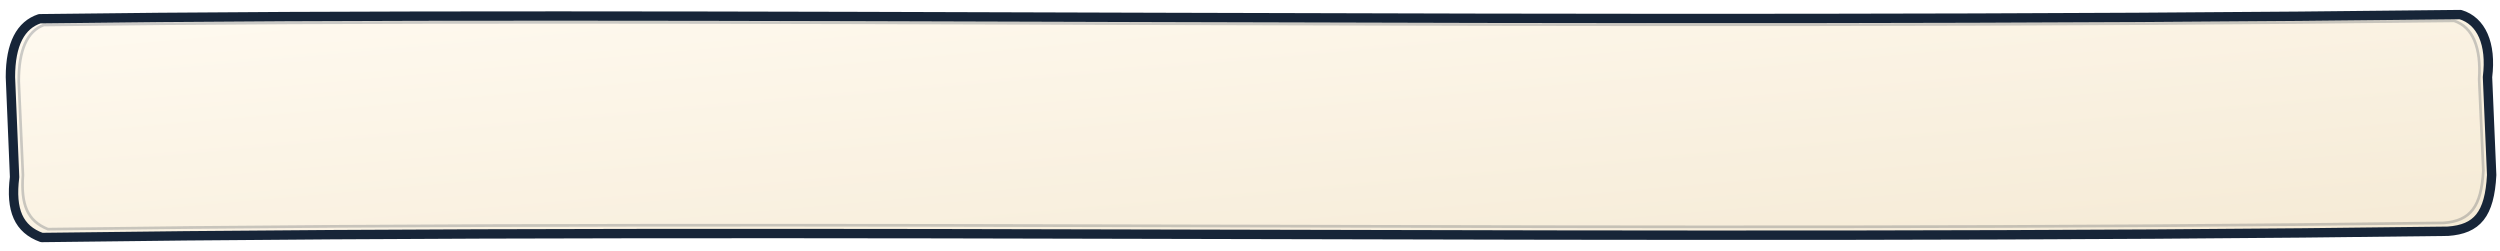
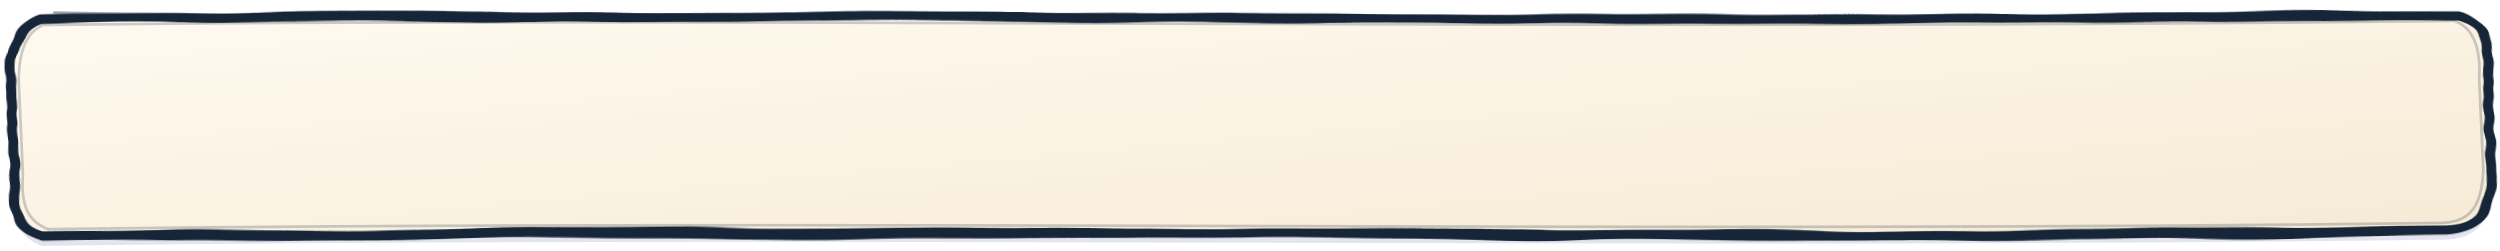
<svg xmlns="http://www.w3.org/2000/svg" viewBox="0 0 1200 120" preserveAspectRatio="none">
  <defs>
    <linearGradient id="p" x1="0" y1="0" x2="1" y2="1">
      <stop stop-color="#fffaf0" />
      <stop offset="1" stop-color="#f5ead5" />
    </linearGradient>
+     <filter id="rough" x="-3%" y="-24%" width="106%" height="148%">
+       <feTurbulence type="fractalNoise" baseFrequency=".011 .085" numOctaves="2" seed="31" result="n" />
+       <feDisplacementMap in="SourceGraphic" in2="n" scale="3.8" xChannelSelector="R" yChannelSelector="G" />
+     </filter>
  </defs>
+   <path d="M19 13 C317 9 771 16 1181 11 C1191 14 1196 25 1194 41 L1196 88 C1195 107 1189 114 1175 115 C806 120 386 113 20 118 C9 114 5 105 7 89 L5 41 C5 25 10 16 19 13 Z" fill="#646c99" opacity=".18" />
  <path d="M19 9 C317 5 771 12 1181 7 C1191 10 1196 21 1194 37 L1196 84 C1195 103 1189 110 1175 111 C806 116 386 109 20 114 C9 110 5 101 7 85 L5 37 C5 21 10 12 19 9 Z" fill="url(#p)" />
-   <path d="M19 9 C317 5 771 12 1181 7 C1191 10 1196 21 1194 37 L1196 84 C1195 103 1189 110 1175 111 C806 116 386 109 20 114 C9 110 5 101 7 85 L5 37 C5 21 10 12 19 9 Z" fill="none" stroke="#172538" stroke-width="4.5" stroke-linejoin="round" vector-effect="non-scaling-stroke" />
+   <path d="M19 9 C317 5 771 12 1181 7 C1191 10 1196 21 1194 37 L1196 84 C1195 103 1189 110 1175 111 C806 116 386 109 20 114 C9 110 5 101 7 85 L5 37 C5 21 10 12 19 9 Z" fill="none" stroke="#172538" stroke-width="4.8" stroke-linejoin="round" vector-effect="non-scaling-stroke" filter="url(#rough)" />
  <path d="M21 12 C320 8 773 15 1178 10 C1187 13 1191 23 1190 38 L1192 82 C1191 99 1186 106 1173 107 C804 112 388 105 23 110 C13 106 10 98 11 84 L9 39 C9 24 13 15 21 12 Z" fill="none" stroke="#172538" stroke-opacity=".22" stroke-width="1.3" vector-effect="non-scaling-stroke" />
+   <path d="M26 6 C289 11 594 4 903 10 C1004 12 1096 4 1180 9" fill="none" stroke="#172538" stroke-opacity=".42" stroke-width="1.15" stroke-linecap="round" vector-effect="non-scaling-stroke" />
</svg>
